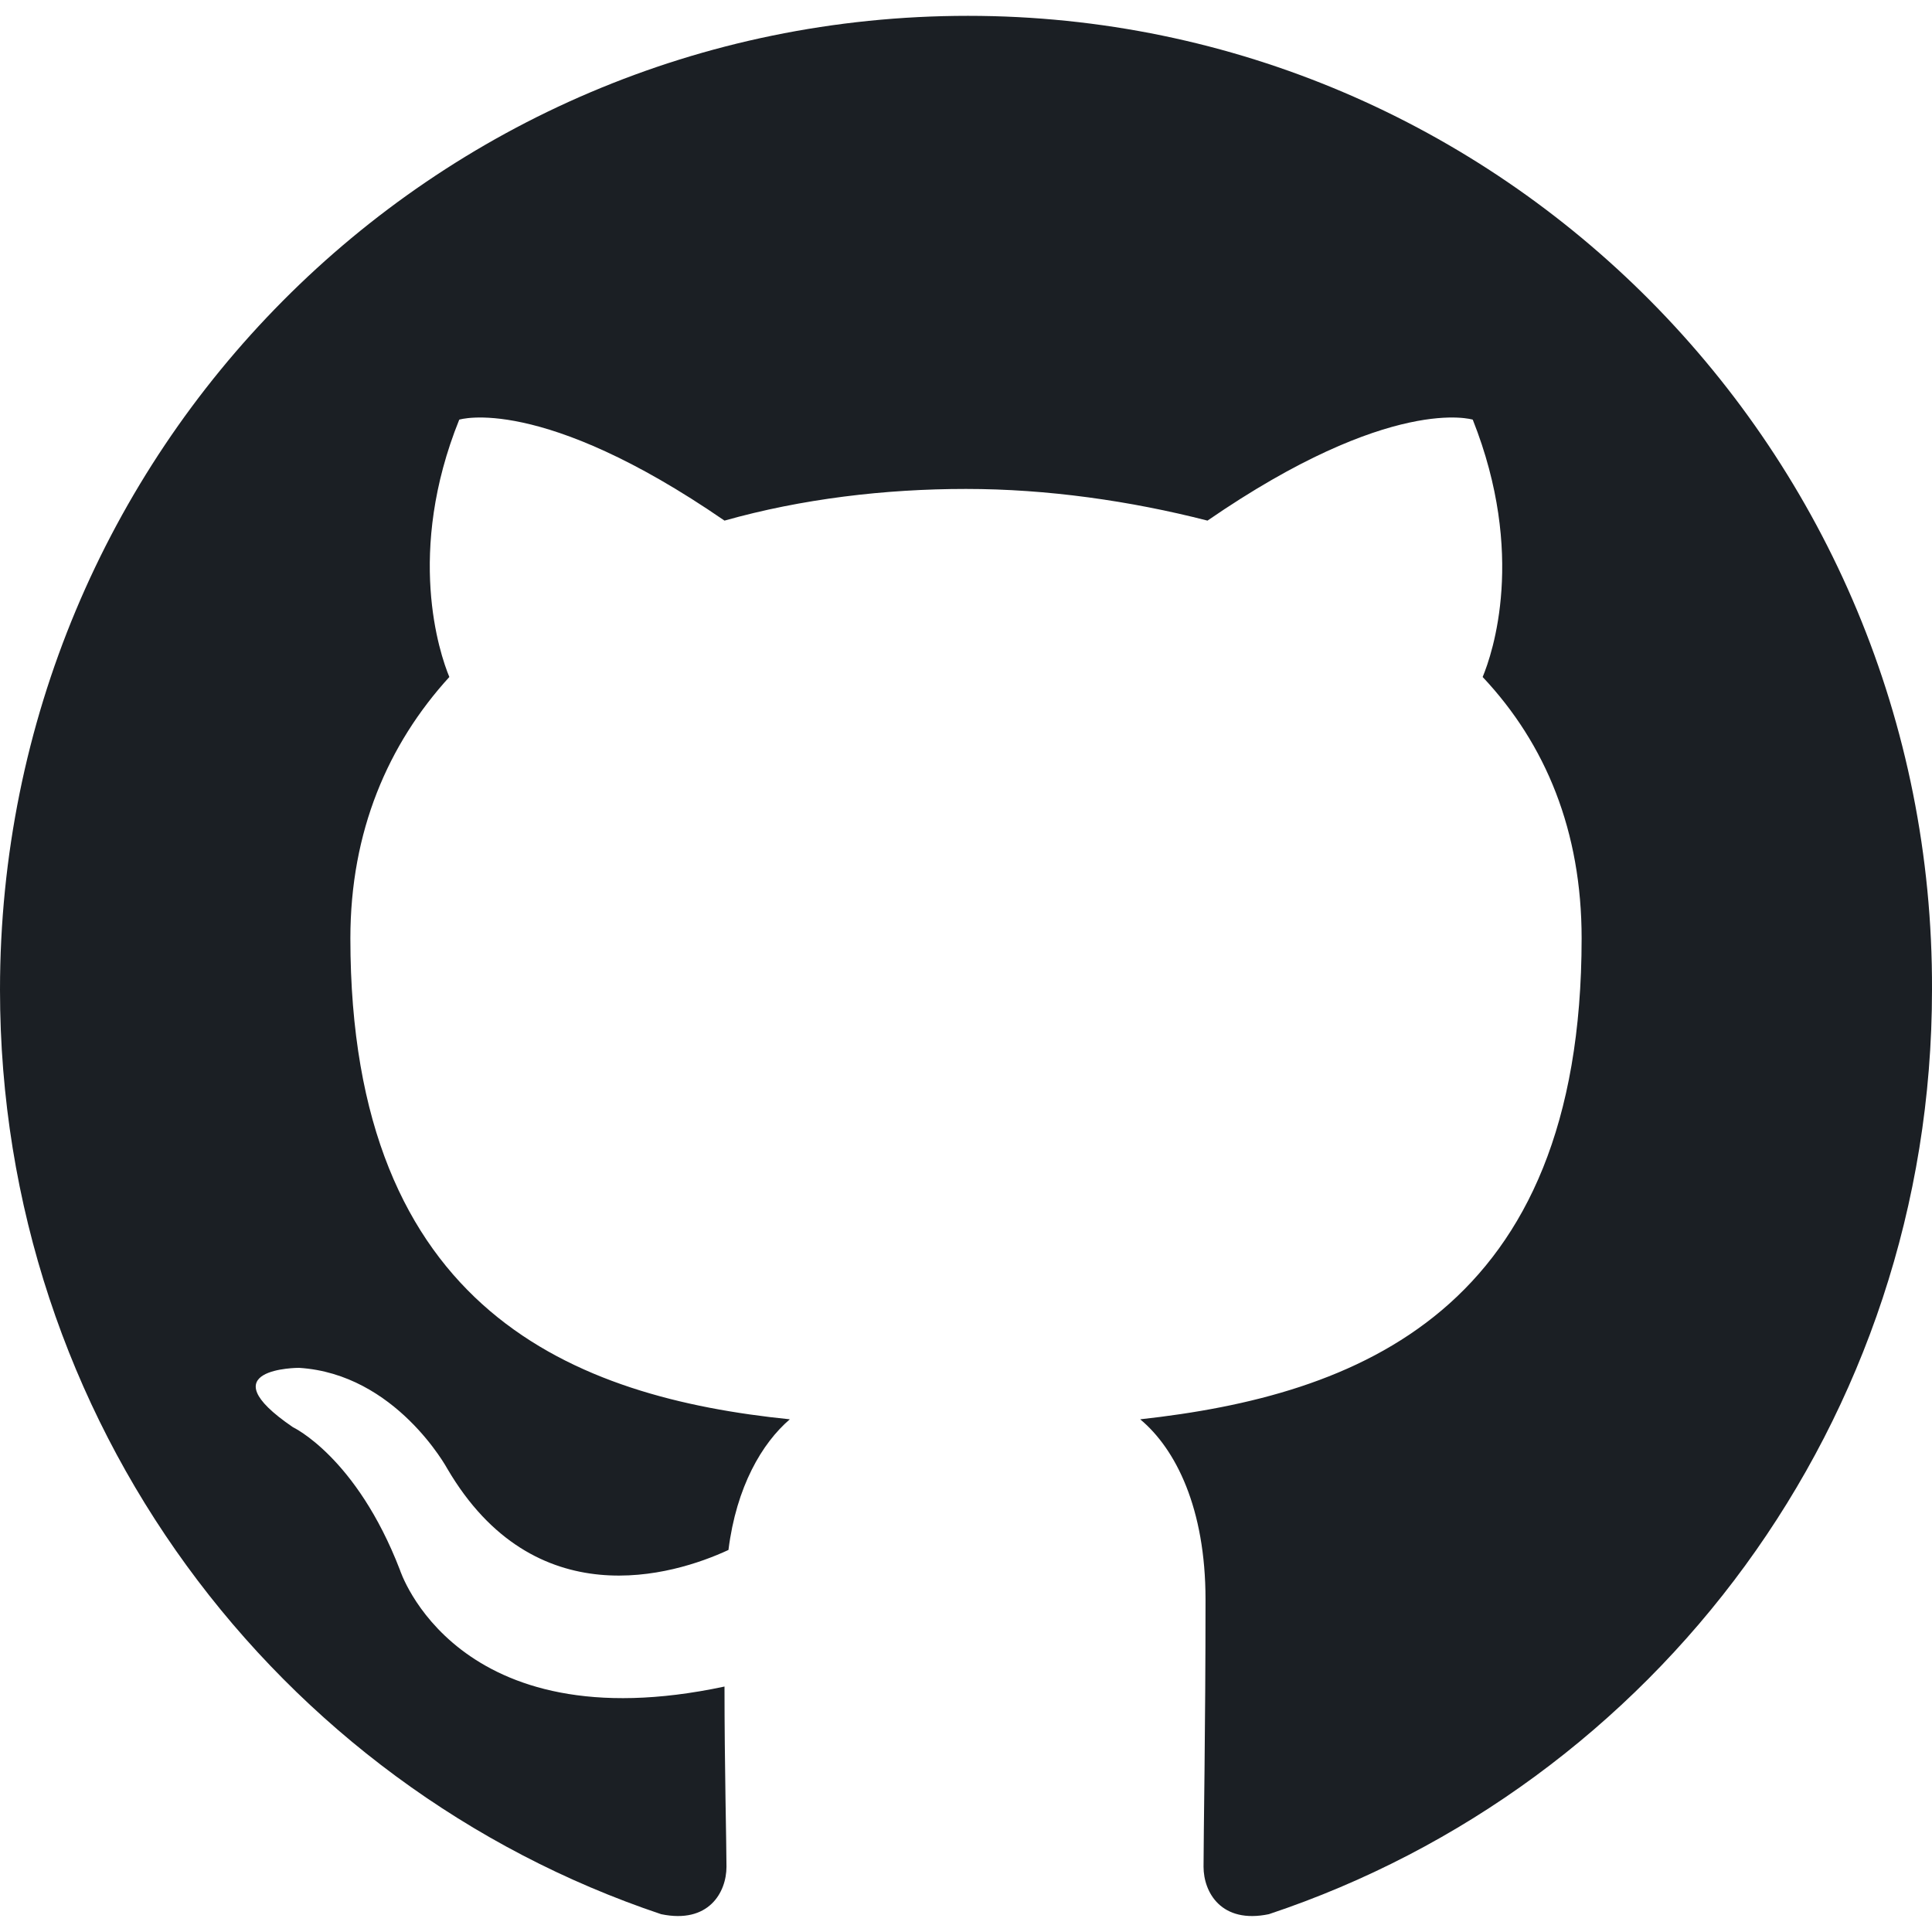
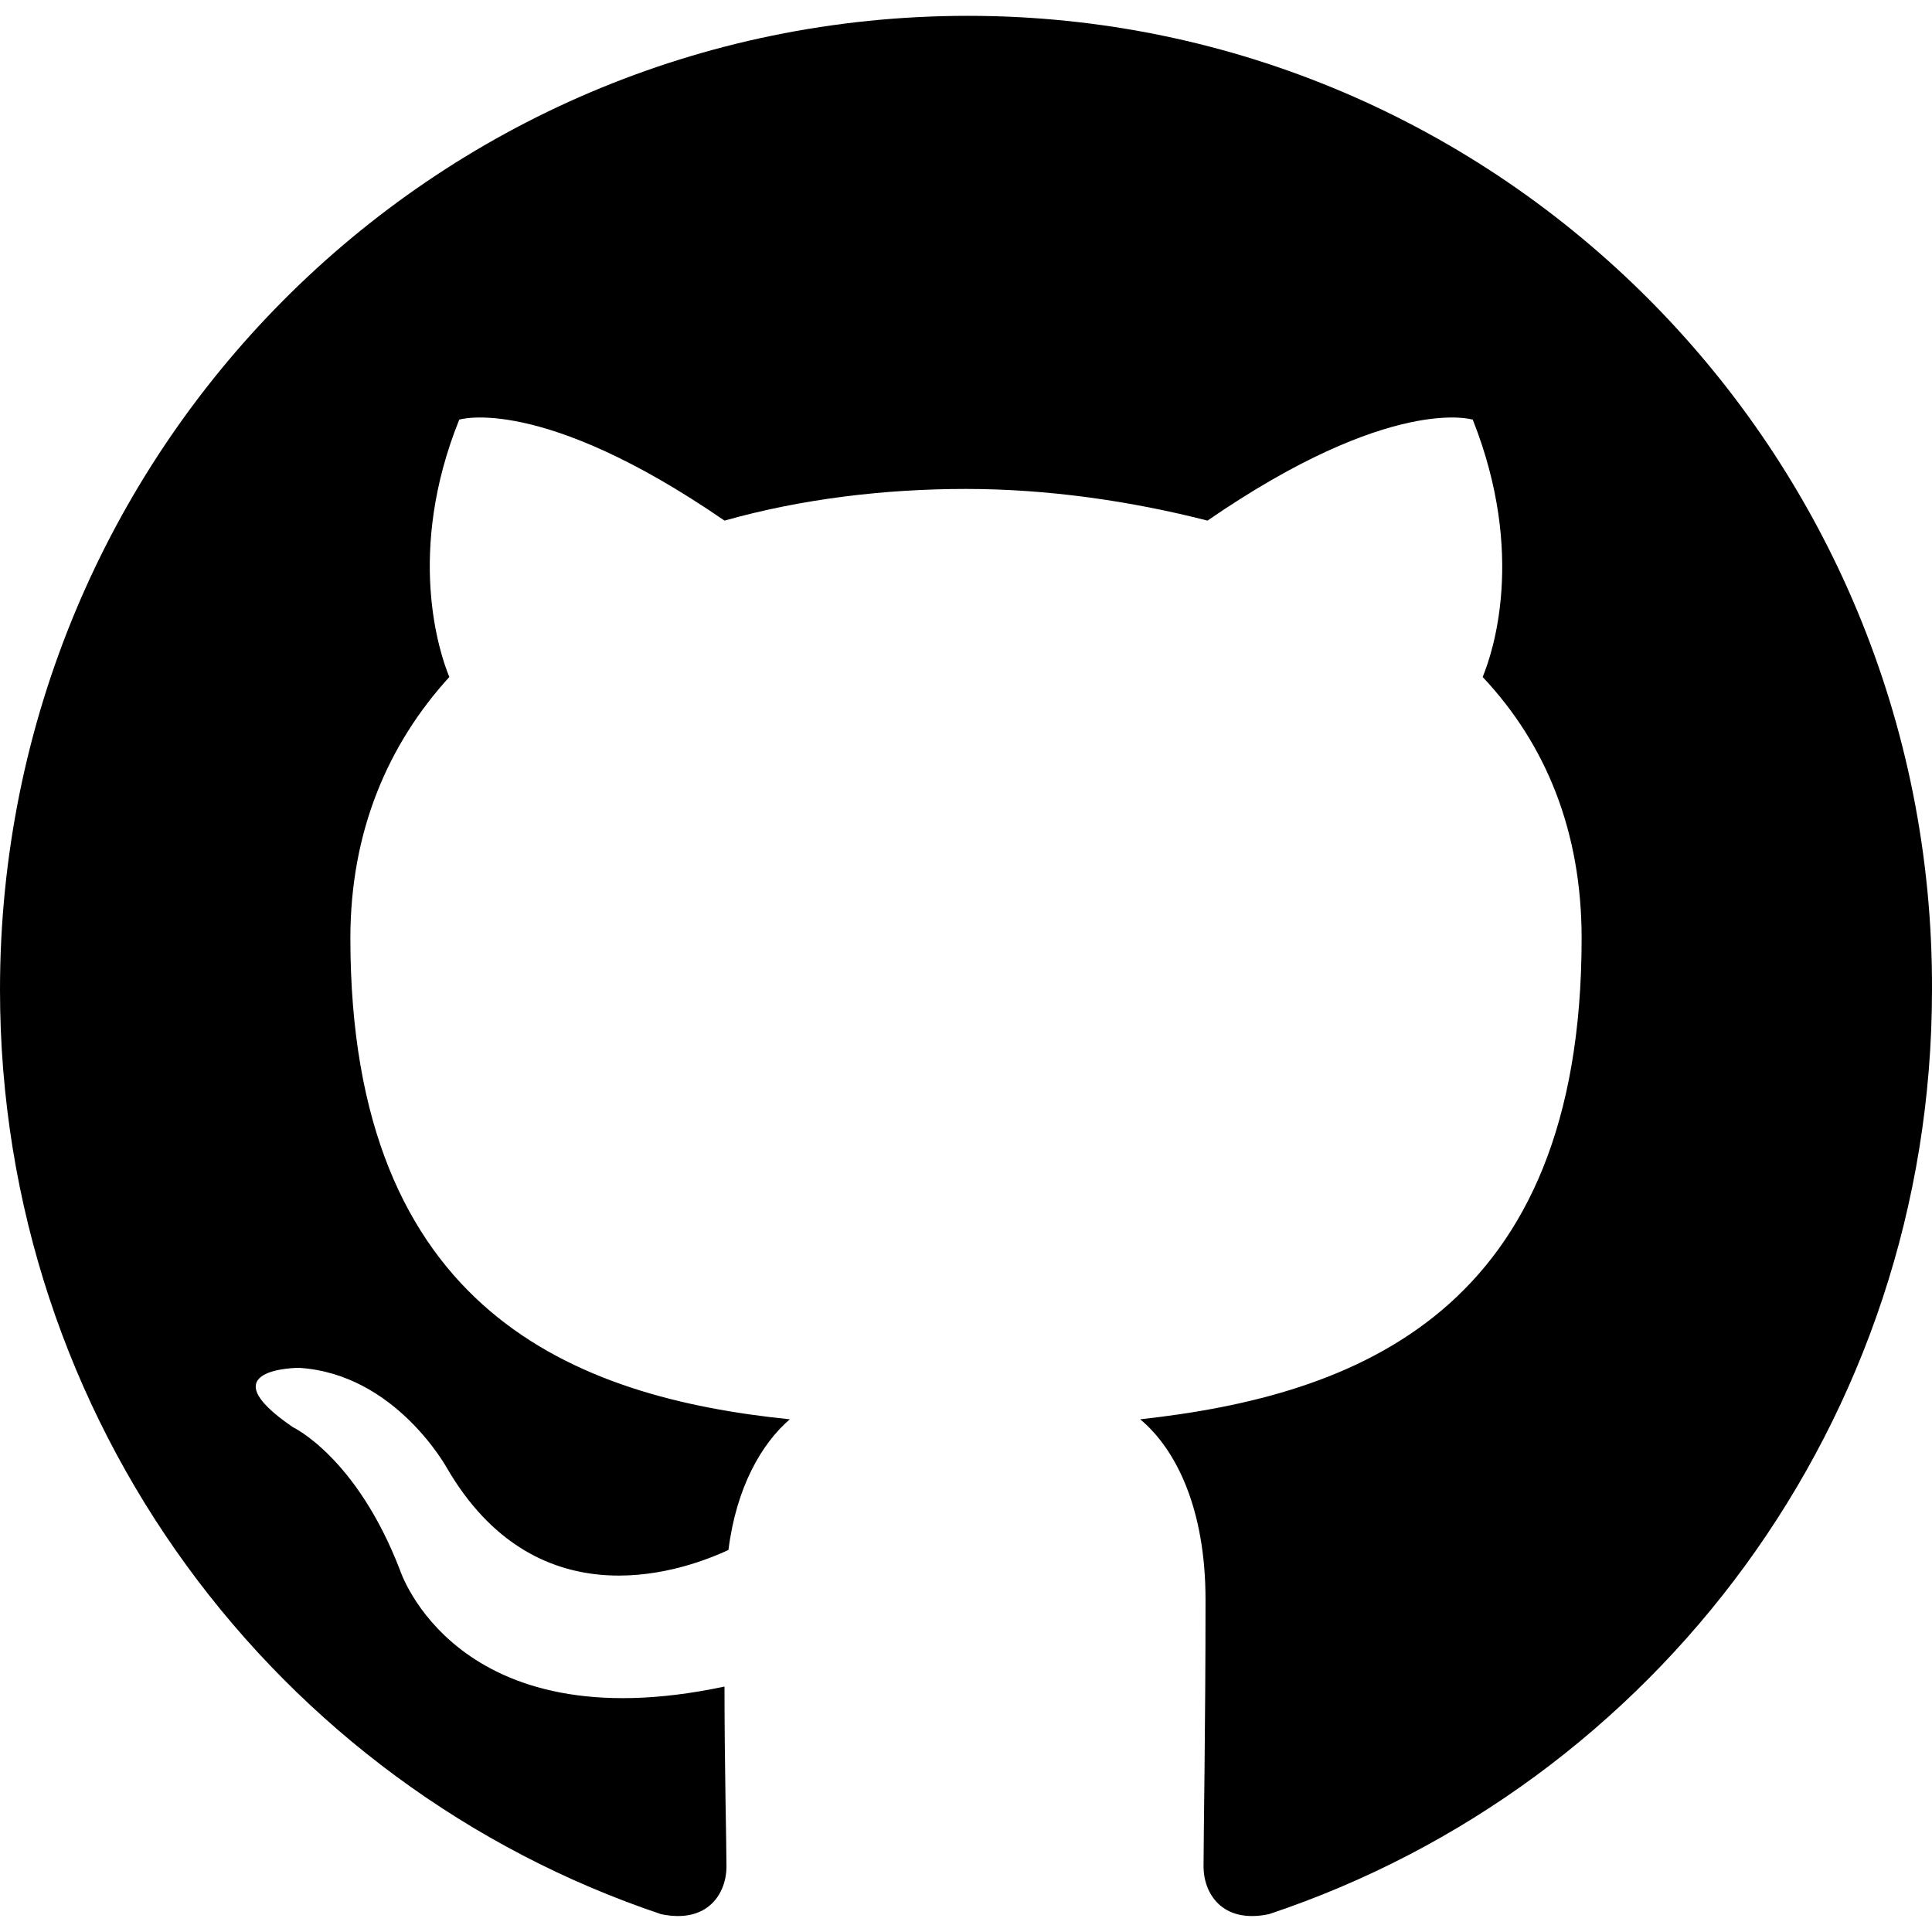
<svg xmlns="http://www.w3.org/2000/svg" version="1.1" id="Layer_1" height="25px" width="25px" x="0px" y="0px" viewBox="0 0 97.6 96" style="enable-background:new 0 0 97.6 96;" xml:space="preserve">
-   <style type="text/css">
- 	.st0{fill:#1B1F24;}
- </style>
-   <path class="st0" d="M48.9,0C21.8,0,0,22,0,49.2C0,71,14,89.4,33.4,95.9c2.4,0.5,3.3-1.1,3.3-2.4c0-1.1-0.1-5.1-0.1-9.1  c-13.6,2.9-16.4-5.9-16.4-5.9c-2.2-5.7-5.4-7.2-5.4-7.2c-4.4-3,0.3-3,0.3-3c4.9,0.3,7.5,5.1,7.5,5.1c4.4,7.5,11.4,5.4,14.2,4.1  c0.4-3.2,1.7-5.4,3.1-6.6c-10.8-1.1-22.2-5.4-22.2-24.3c0-5.4,1.9-9.8,5-13.2c-0.5-1.2-2.2-6.3,0.5-13c0,0,4.1-1.3,13.4,5.1  c3.9-1.1,8.1-1.6,12.2-1.6s8.3,0.6,12.2,1.6c9.3-6.4,13.4-5.1,13.4-5.1c2.7,6.8,1,11.8,0.5,13c3.2,3.4,5,7.8,5,13.2  c0,18.9-11.4,23.1-22.3,24.3c1.8,1.5,3.3,4.5,3.3,9.1c0,6.6-0.1,11.9-0.1,13.5c0,1.3,0.9,2.9,3.3,2.4C83.6,89.4,97.6,71,97.6,49.2  C97.7,22,75.8,0,48.9,0z" />
+   <path fill="currentColor" d="M48.9,0C21.8,0,0,22,0,49.2C0,71,14,89.4,33.4,95.9c2.4,0.5,3.3-1.1,3.3-2.4c0-1.1-0.1-5.1-0.1-9.1  c-13.6,2.9-16.4-5.9-16.4-5.9c-2.2-5.7-5.4-7.2-5.4-7.2c-4.4-3,0.3-3,0.3-3c4.9,0.3,7.5,5.1,7.5,5.1c4.4,7.5,11.4,5.4,14.2,4.1  c0.4-3.2,1.7-5.4,3.1-6.6c-10.8-1.1-22.2-5.4-22.2-24.3c0-5.4,1.9-9.8,5-13.2c-0.5-1.2-2.2-6.3,0.5-13c0,0,4.1-1.3,13.4,5.1  c3.9-1.1,8.1-1.6,12.2-1.6s8.3,0.6,12.2,1.6c9.3-6.4,13.4-5.1,13.4-5.1c2.7,6.8,1,11.8,0.5,13c3.2,3.4,5,7.8,5,13.2  c0,18.9-11.4,23.1-22.3,24.3c1.8,1.5,3.3,4.5,3.3,9.1c0,6.6-0.1,11.9-0.1,13.5c0,1.3,0.9,2.9,3.3,2.4C83.6,89.4,97.6,71,97.6,49.2  C97.7,22,75.8,0,48.9,0z" />
</svg>
